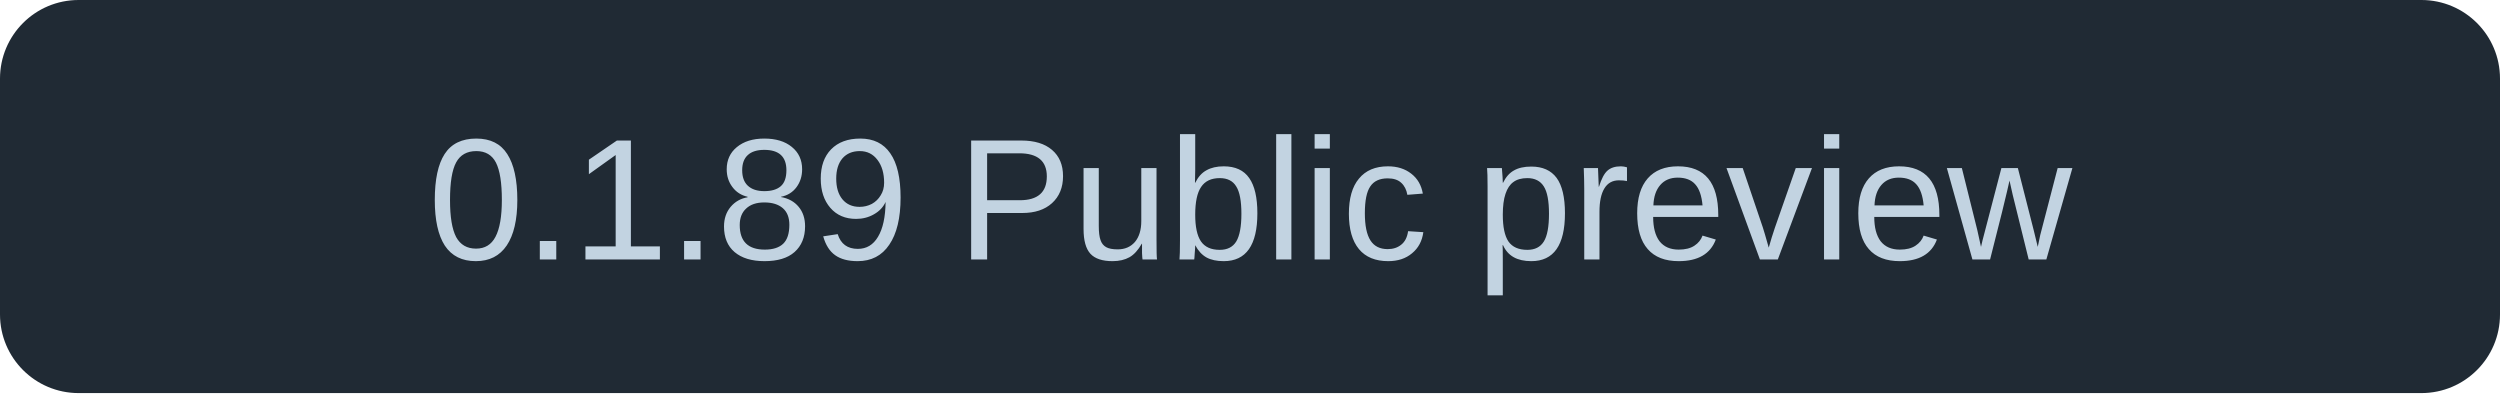
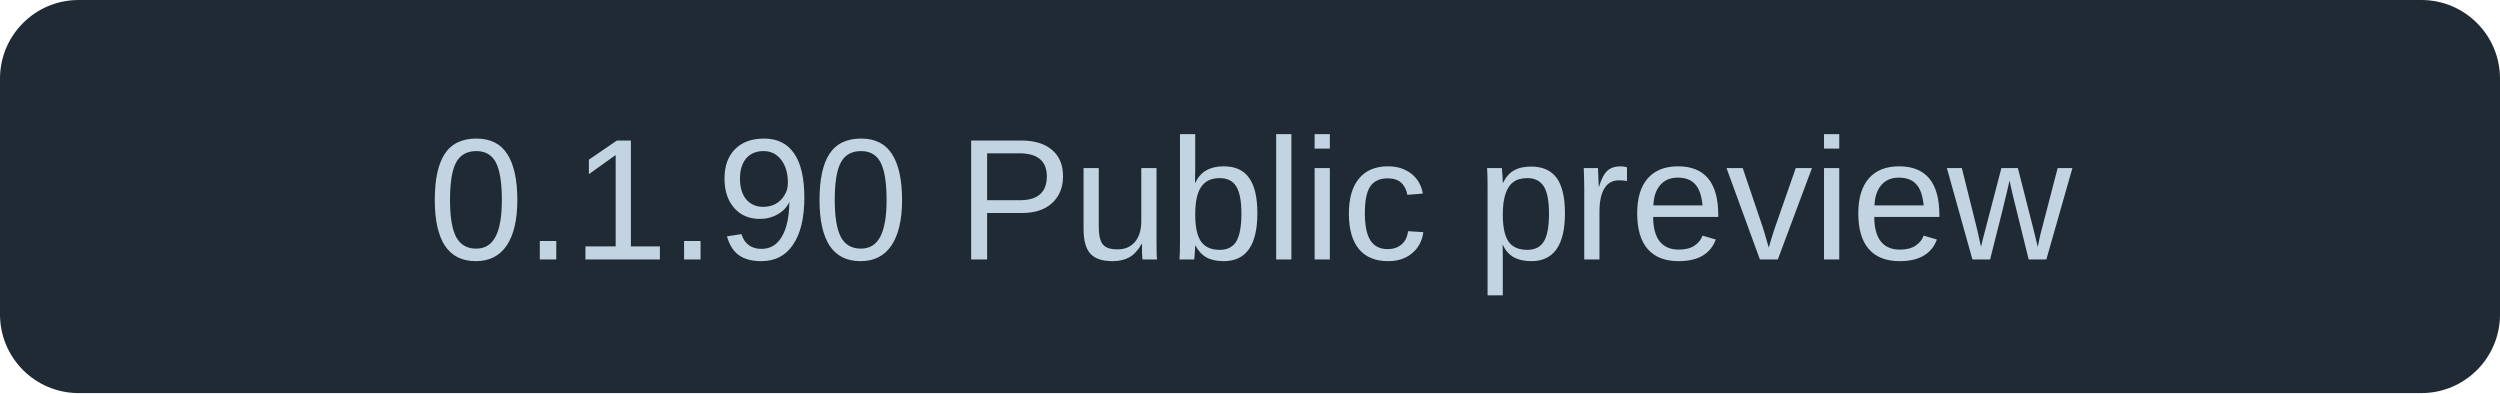
- <svg xmlns="http://www.w3.org/2000/svg" width="159" height="25" role="img" aria-label="0.1.89 Public preview">
+ <svg xmlns="http://www.w3.org/2000/svg" width="159" height="25" role="img" aria-label="0.1.90 Public preview">
  <rect width="159" height="25" rx="5" fill="#202a34" />
-   <text x="79.5" y="16.5" text-anchor="middle" fill="#c2d3e1" font-family="Segoe UI,Arial,sans-serif" font-size="11">0.1.89 Public preview</text>
+   <text x="79.5" y="16.5" text-anchor="middle" fill="#c2d3e1" font-family="Segoe UI,Arial,sans-serif" font-size="11">0.1.90 Public preview</text>
</svg>
